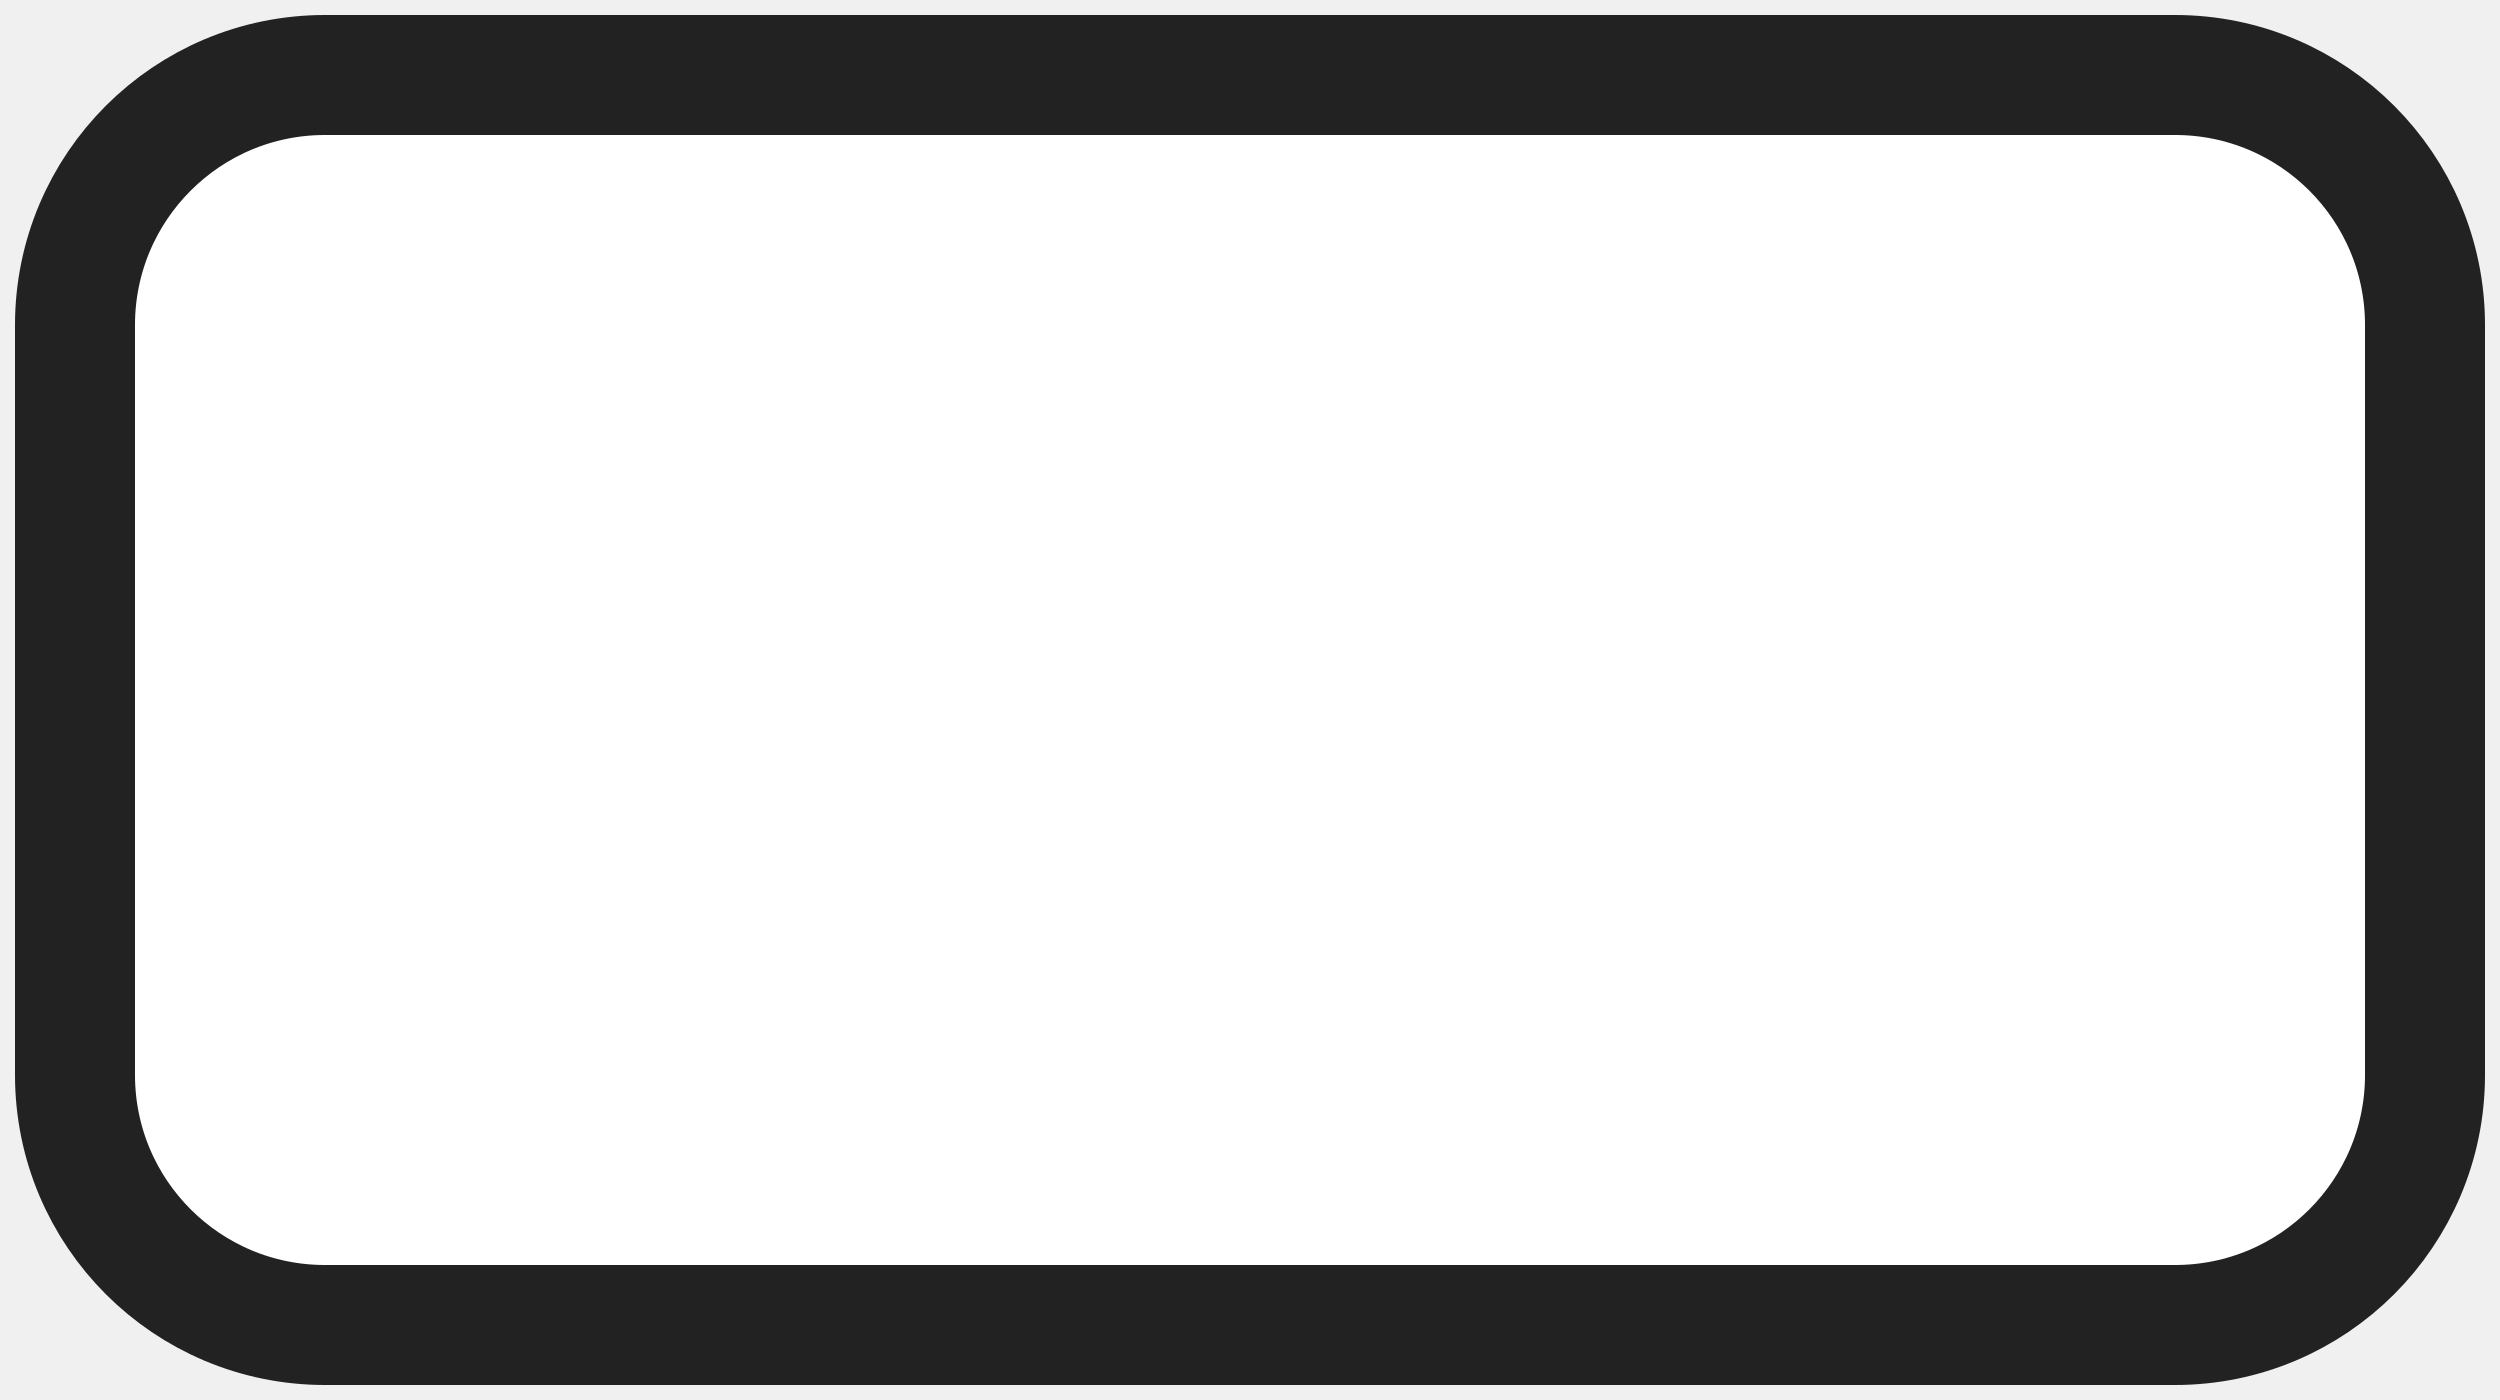
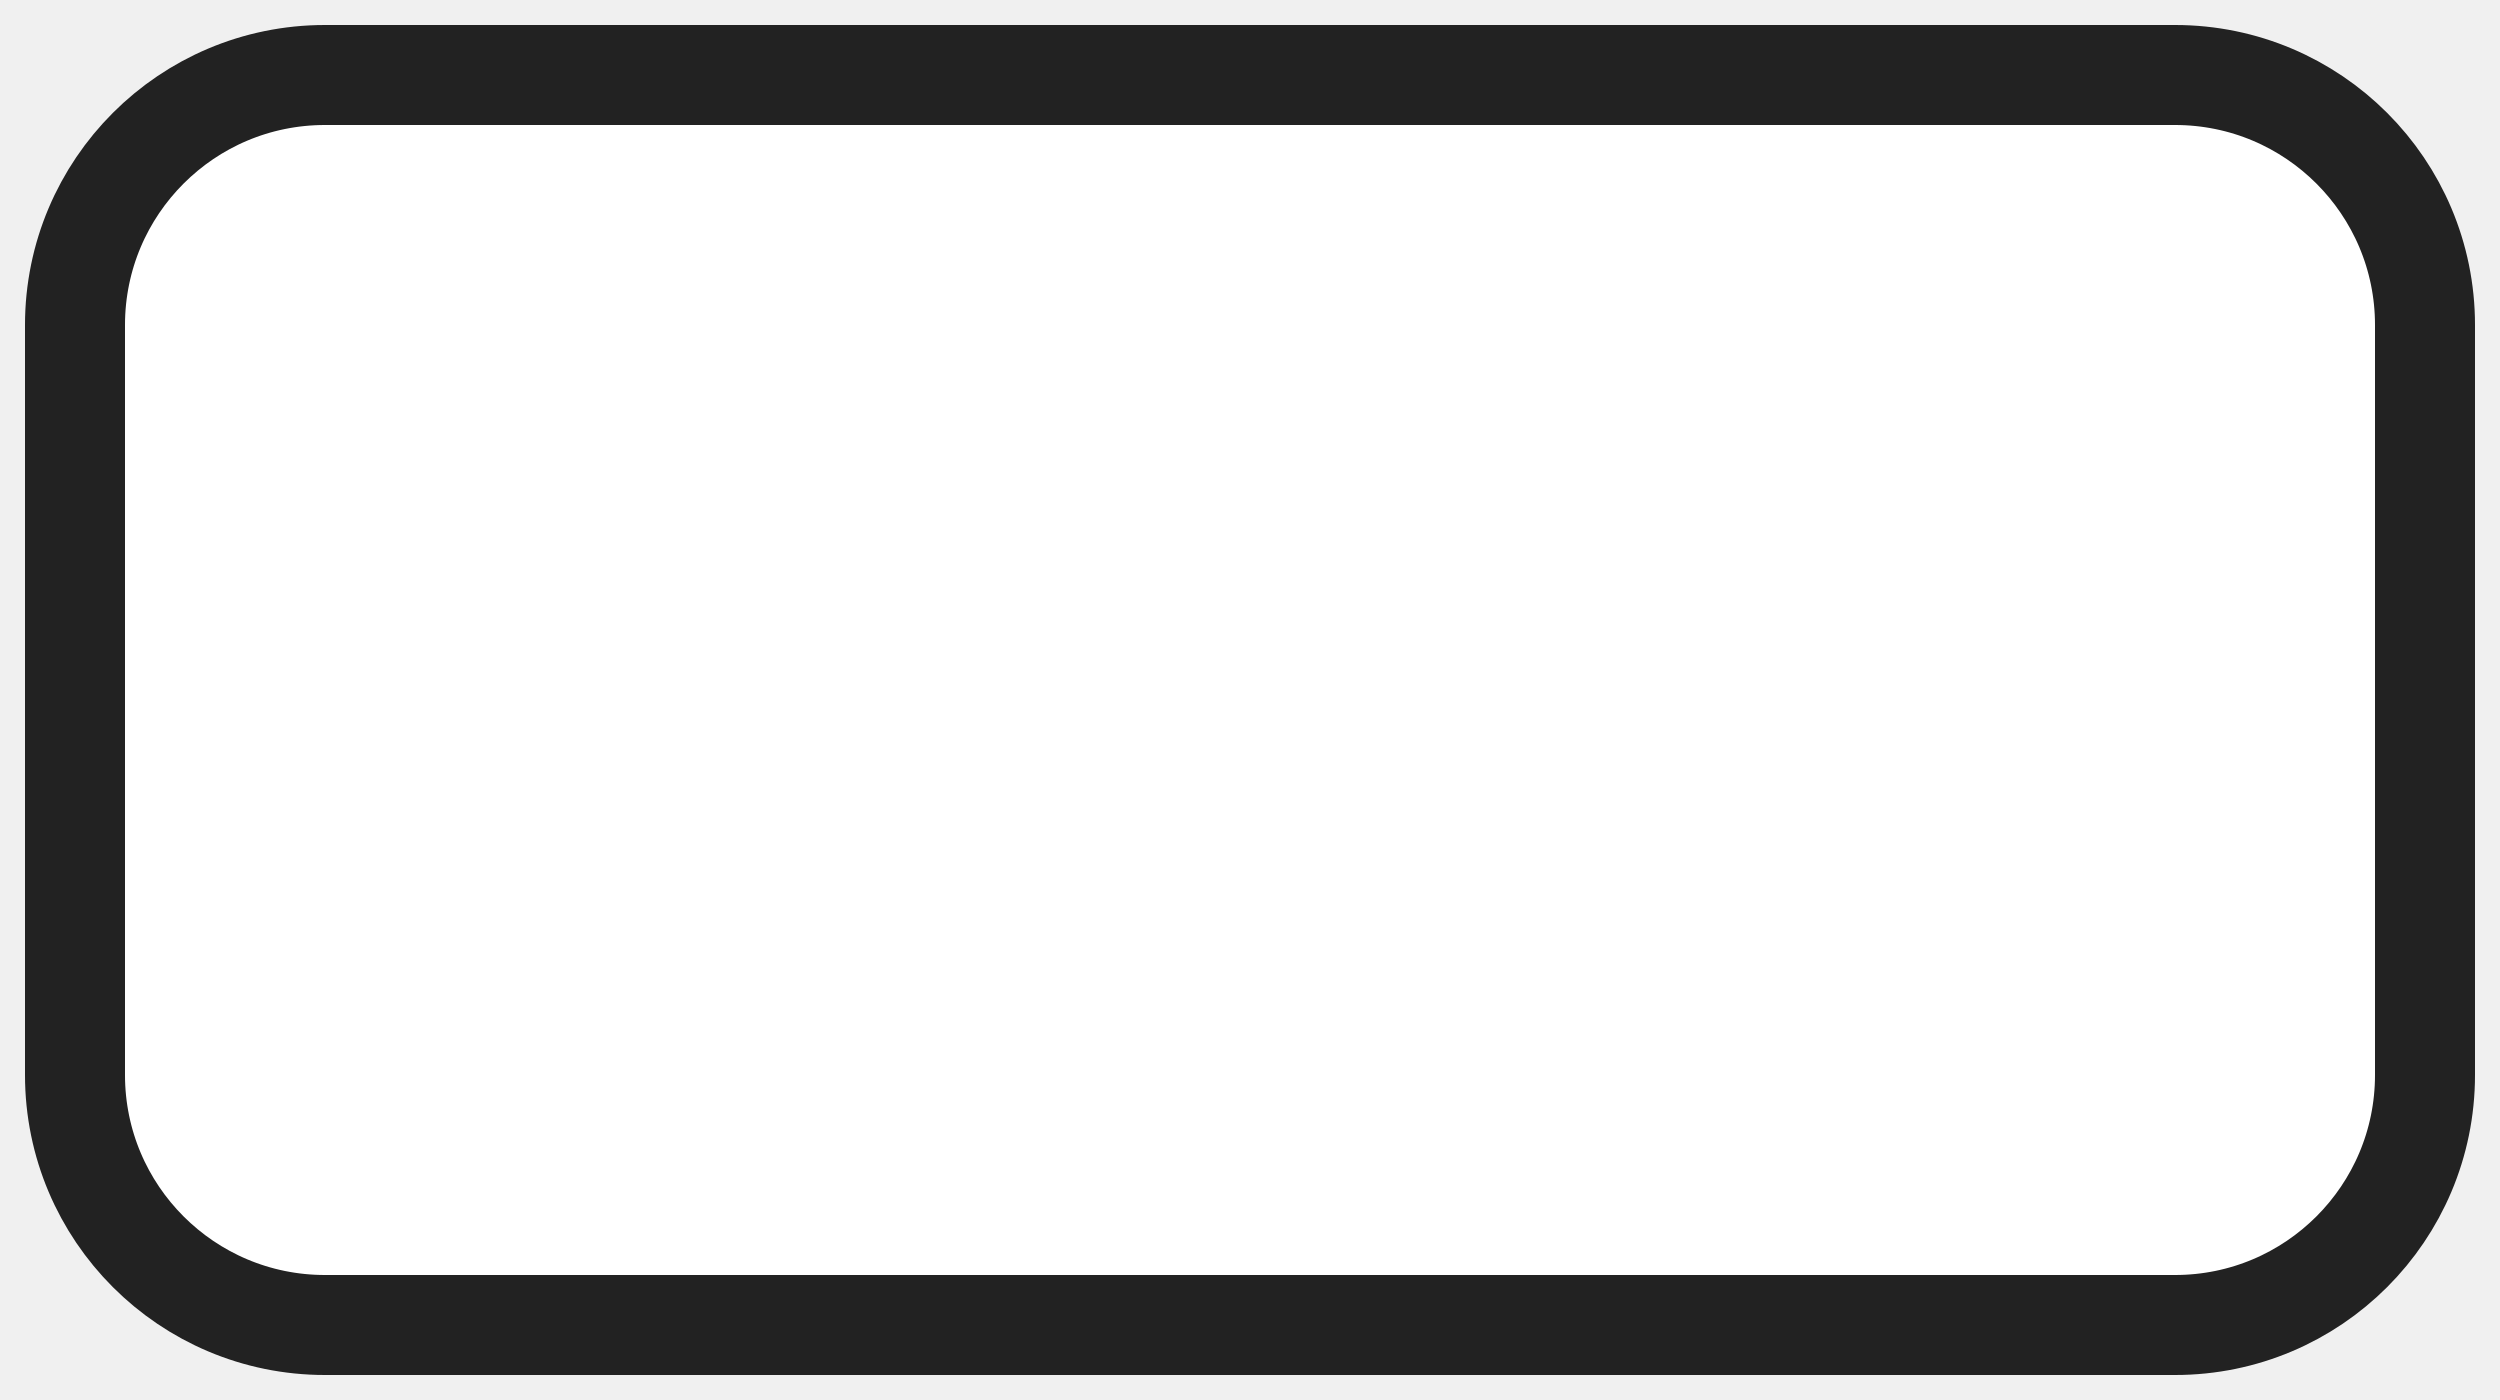
<svg xmlns="http://www.w3.org/2000/svg" width="25" height="14" viewBox="0 0 25 14">
-   <rect x="0.75" y="0.75" width="23.5" height="12.5" rx="2.5" fill="#ffffff" stroke="#222222" stroke-width="1.2" />
+   <rect x="0.75" y="0.75" width="23.5" height="12.5" rx="2.5" fill="#ffffff" stroke="#222222" stroke-width="1.0" />
</svg>
